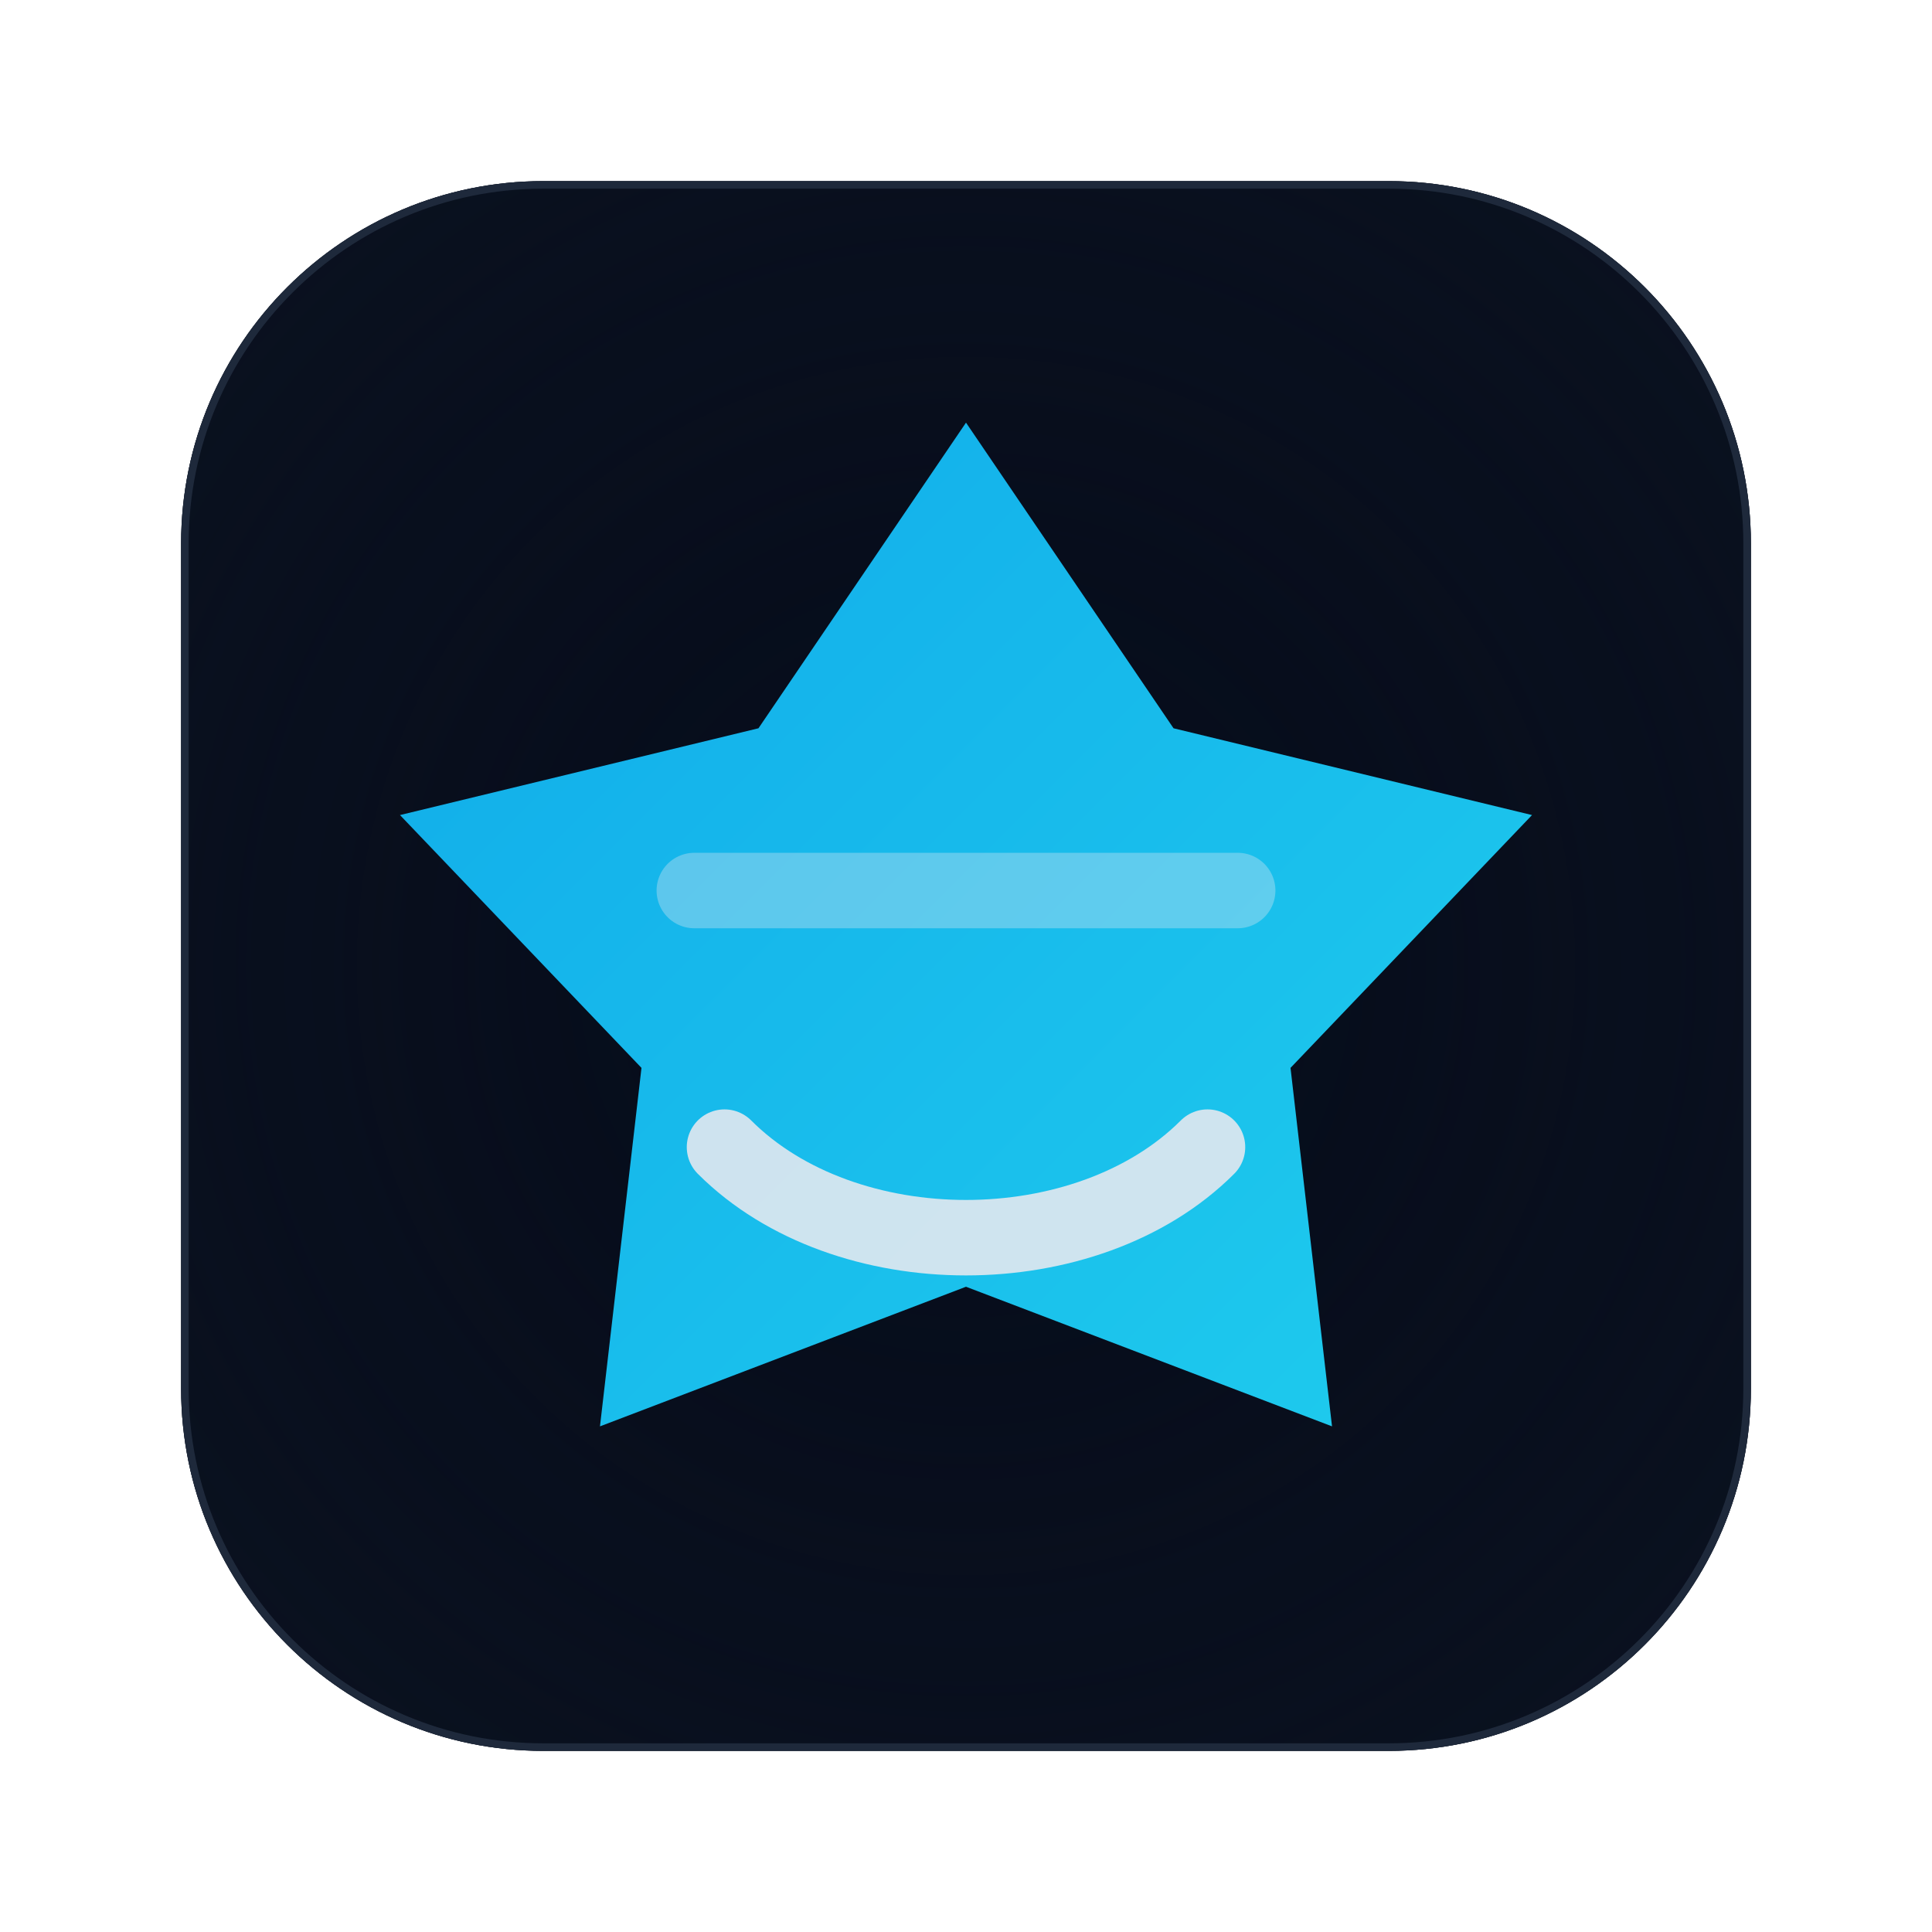
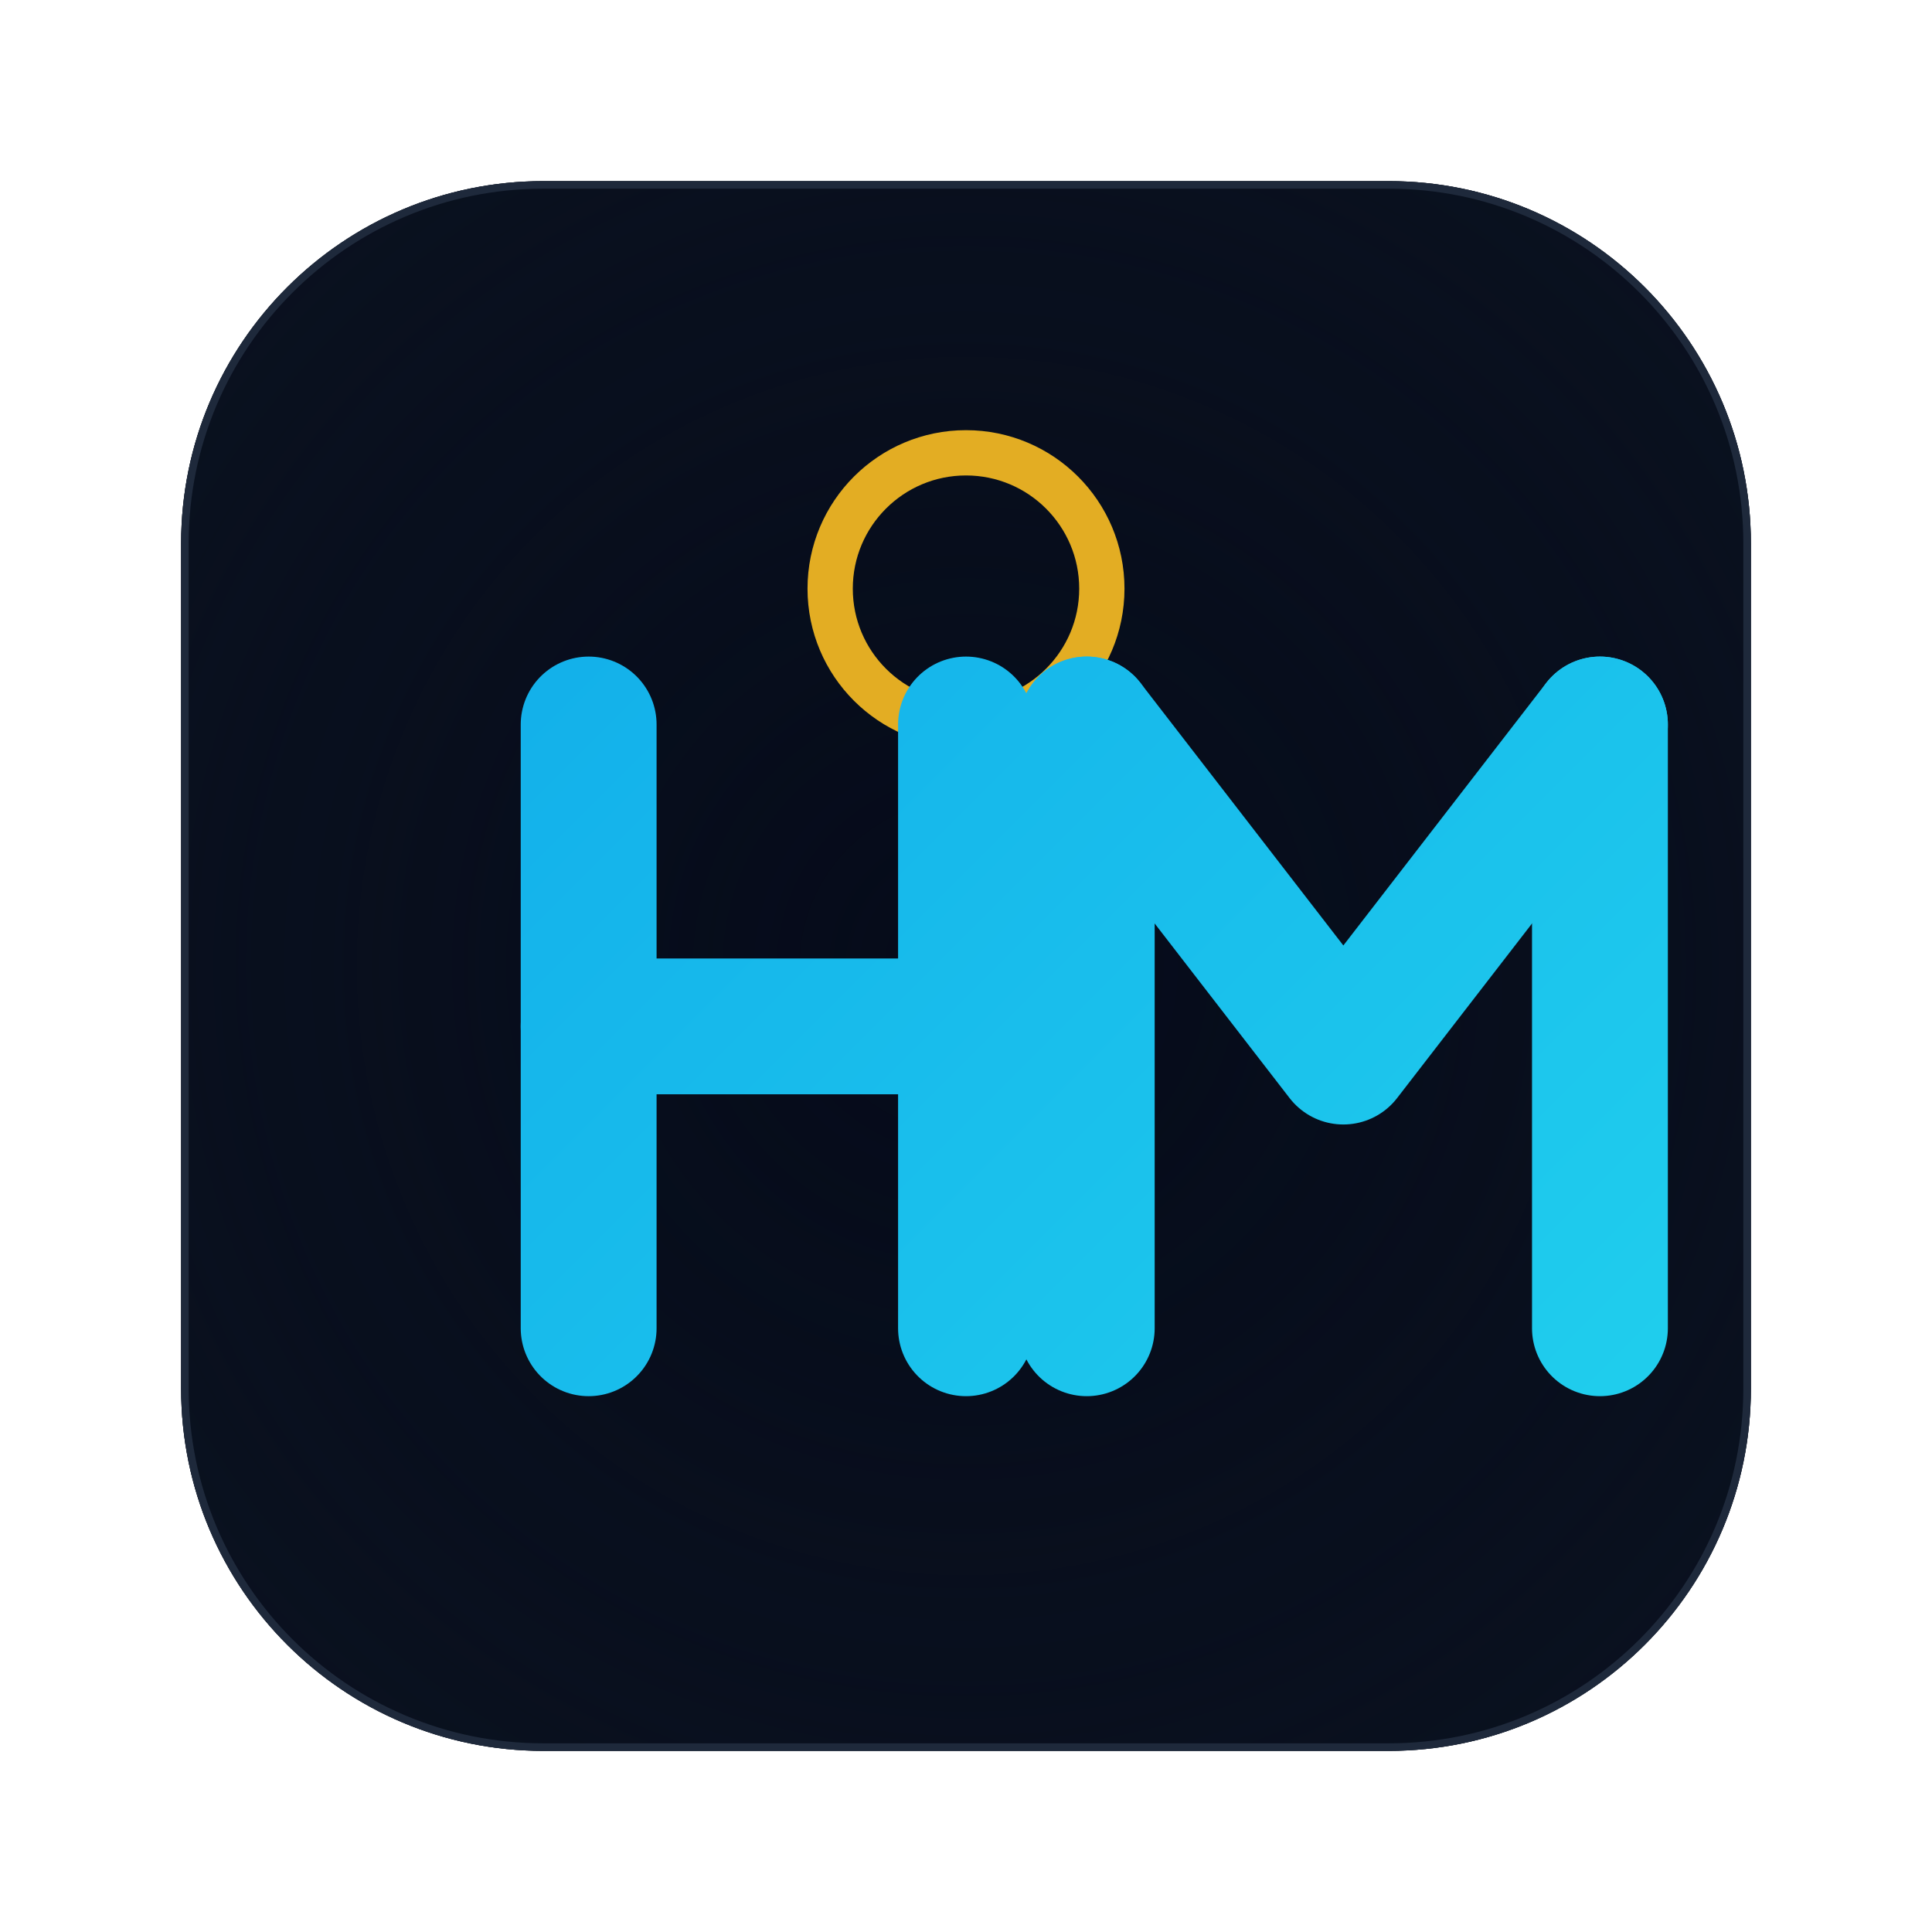
<svg xmlns="http://www.w3.org/2000/svg" width="256" height="256" viewBox="0 0 256 256" fill="none">
  <defs>
    <linearGradient id="g" x1="32" y1="32" x2="224" y2="224" gradientUnits="userSpaceOnUse">
      <stop stop-color="#0EA5E9" />
      <stop offset="1" stop-color="#22D3EE" />
    </linearGradient>
    <radialGradient id="r" cx="0" cy="0" r="1" gradientUnits="userSpaceOnUse" gradientTransform="translate(128 128) rotate(90) scale(128)">
      <stop stop-color="#0B1220" stop-opacity="0" />
      <stop offset="1" stop-color="#0B1220" stop-opacity="1" />
    </radialGradient>
  </defs>
  <rect x="24" y="24" width="208" height="208" rx="48" fill="#050B1A" />
  <rect x="24" y="24" width="208" height="208" rx="48" fill="url(#r)" opacity="0.8" />
  <rect x="24.5" y="24.5" width="207" height="207" rx="47.5" stroke="#1E293B" />
-   <path d="M128 56L155.5 96.5L203 108L171 141.5L176.5 189L128 170.5L79.5 189L85 141.5L53 108L100.5 96.5L128 56Z" fill="url(#g)" />
-   <path d="M96 152c16 16 48 16 64 0" stroke="#E2E8F0" stroke-opacity="0.9" stroke-width="10" stroke-linecap="round" />
-   <path d="M92 118h72" stroke="#E2E8F0" stroke-opacity="0.35" stroke-width="10" stroke-linecap="round" />
+   <circle cx="128" cy="78" r="18" stroke="#FBBF24" stroke-opacity="0.9" stroke-width="6" fill="none" />
+   <path d="M78 176V96" stroke="url(#g)" stroke-width="18" stroke-linecap="round" />
+   <path d="M128 176V96" stroke="url(#g)" stroke-width="18" stroke-linecap="round" />
+   <path d="M78 136H128" stroke="url(#g)" stroke-width="18" stroke-linecap="round" />
+   <path d="M144 176V96" stroke="url(#g)" stroke-width="18" stroke-linecap="round" />
+   <path d="M144 96L178 140L212 96" stroke="url(#g)" stroke-width="18" stroke-linecap="round" stroke-linejoin="round" fill="none" />
+   <path d="M212 176V96" stroke="url(#g)" stroke-width="18" stroke-linecap="round" />
</svg>
